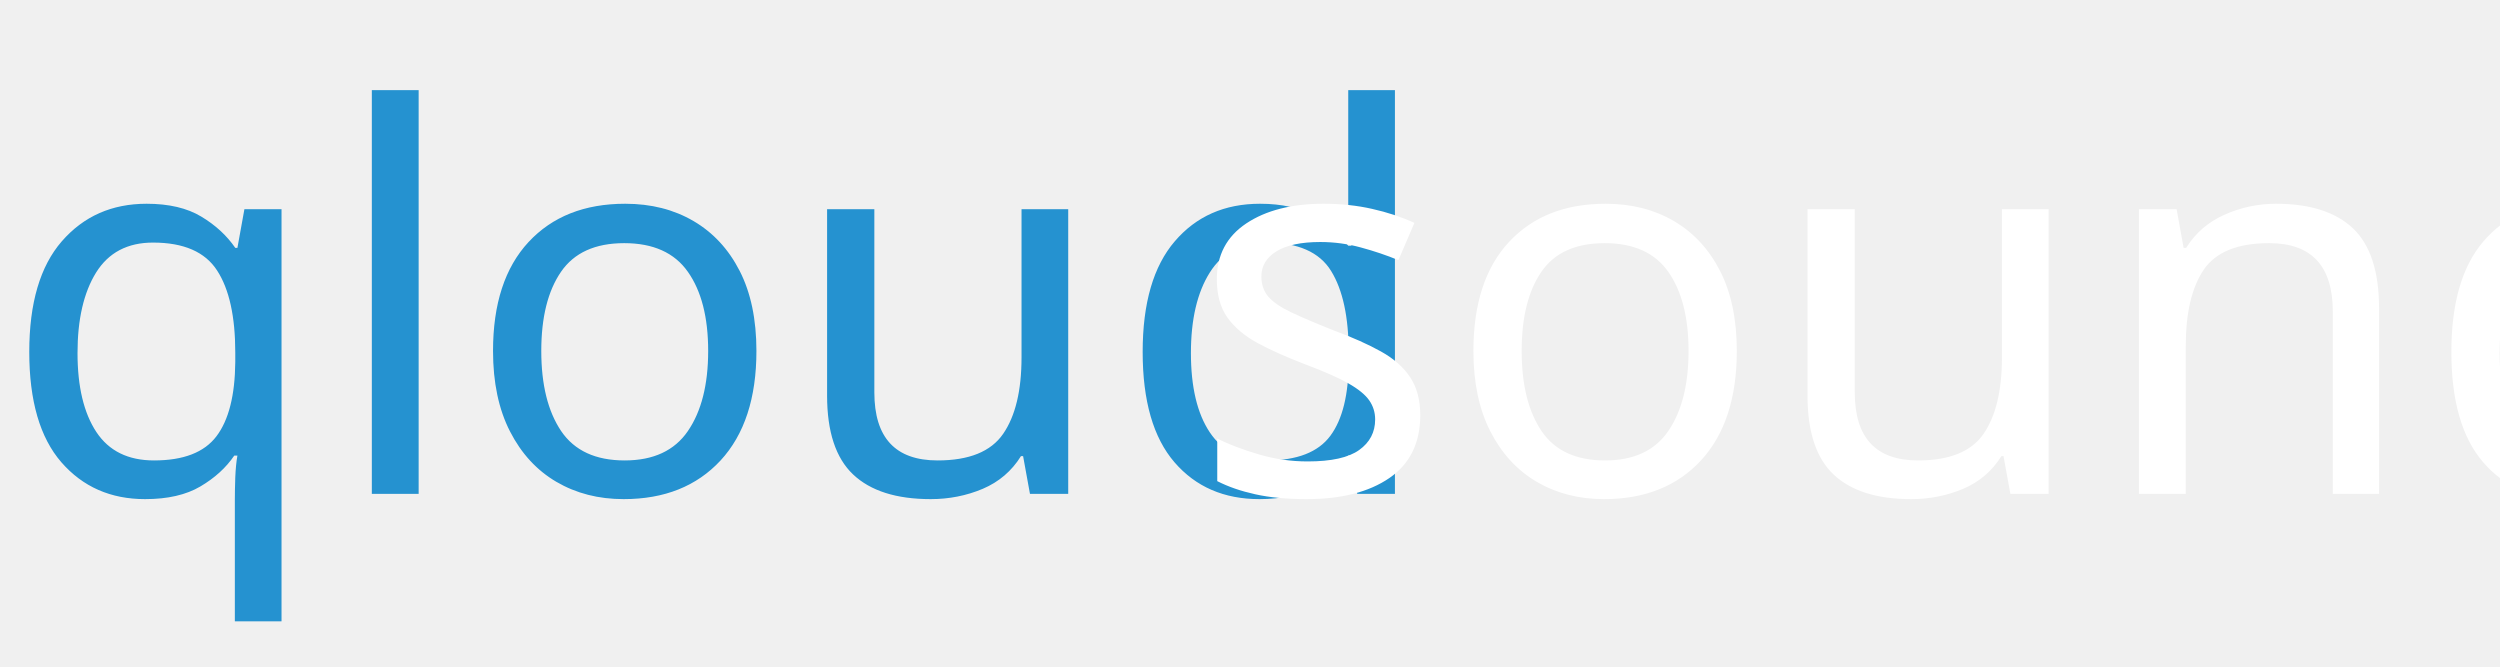
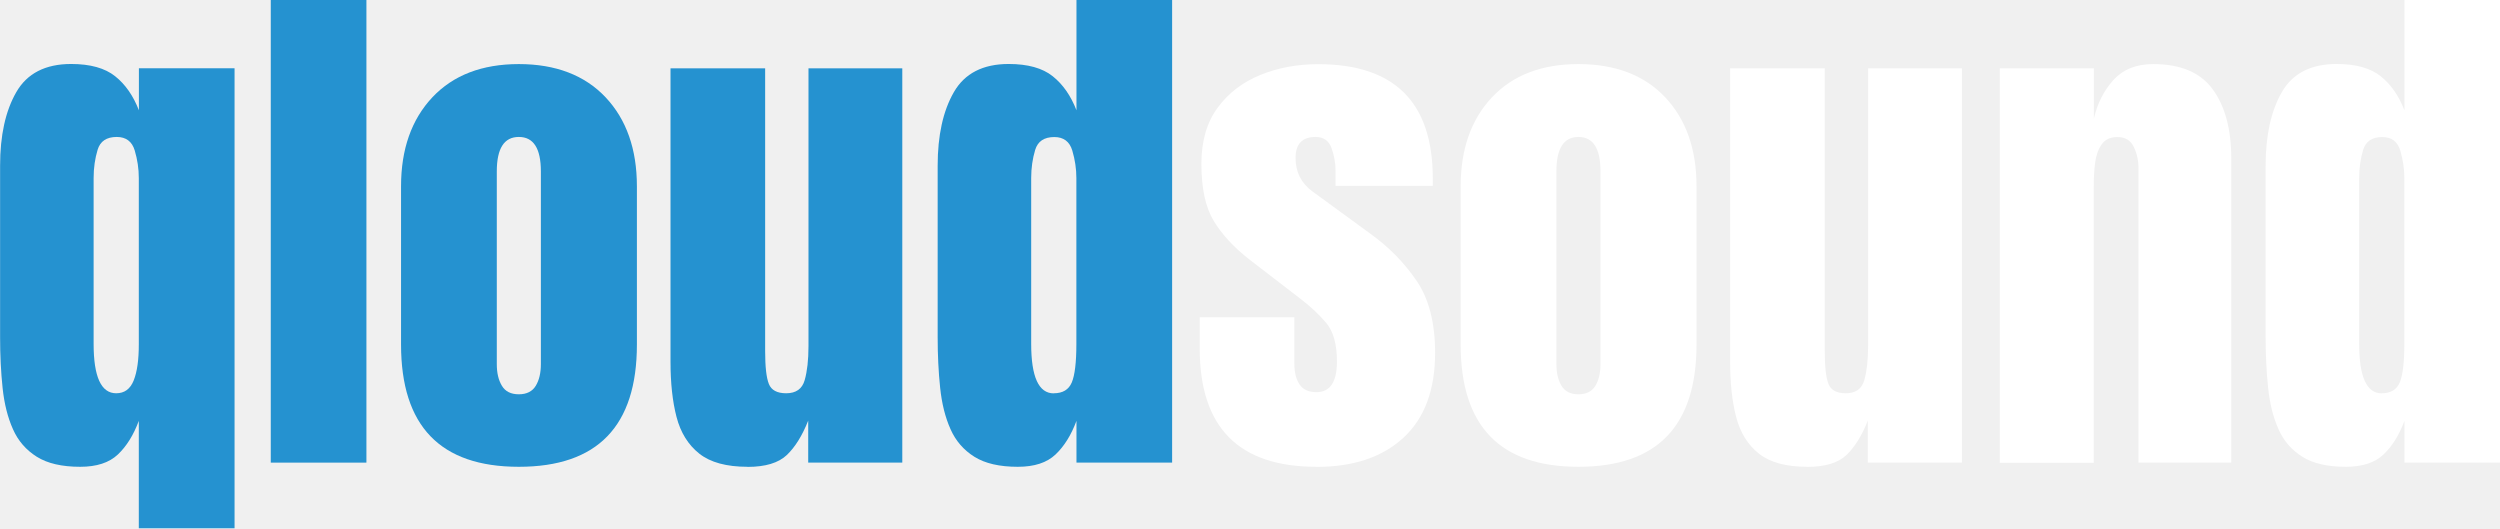
- <svg xmlns="http://www.w3.org/2000/svg" id="Capa_2" data-name="Capa 2" viewBox="0 0 273.62 72.98">
+ <svg xmlns="http://www.w3.org/2000/svg" id="Capa_2" data-name="Capa 2" viewBox="0 0 269.98 57.06">
  <defs>
    <style>
      .cls-1 {
        fill: #fff;
      }

      .cls-2 {
-         font-family: Anton-Regular, Anton;
-         font-size: 58.14px;
-       }
- 
-       .cls-3 {
        fill: #2592d0;
      }
    </style>
  </defs>
  <g id="Capa_1-2" data-name="Capa 1">
-     <text class="cls-2" transform="translate(0 54.05)">
-       <tspan class="cls-3" x="0" y="0">qloud</tspan>
-       <tspan class="cls-1" x="130.21" y="0">sound</tspan>
-     </text>
+     <g>
+       <path class="cls-2" d="M14.99,57.06v-11.61c-.57,1.53-1.32,2.74-2.26,3.63s-2.29,1.33-4.07,1.33c-1.97,0-3.53-.36-4.68-1.08s-2.02-1.71-2.58-2.98c-.57-1.27-.94-2.75-1.12-4.46-.18-1.7-.27-3.53-.27-5.48v-18.51c0-3.27.58-5.92,1.75-7.95,1.16-2.02,3.14-3.04,5.92-3.04,2.06,0,3.65.44,4.75,1.32,1.11.88,1.96,2.11,2.57,3.68v-4.54h10.33v49.68h-10.33ZM12.55,42.47c.89,0,1.52-.46,1.89-1.39s.55-2.22.55-3.89v-17.97c0-1-.15-1.99-.44-2.97-.29-.97-.94-1.46-1.94-1.46-1.1,0-1.79.46-2.07,1.39-.28.93-.43,1.94-.43,3.04v17.91c0,3.56.81,5.34,2.44,5.34Z" />
+       <path class="cls-2" d="M29.24,49.96V0h10.33v49.96h-10.33Z" />
+       <path class="cls-2" d="M56.03,50.41c-8.48,0-12.72-4.4-12.72-13.2v-17.09c0-4.01,1.13-7.21,3.38-9.61,2.25-2.39,5.37-3.59,9.34-3.59s7.12,1.2,9.37,3.59c2.25,2.39,3.38,5.6,3.38,9.61v17.09c0,8.8-4.25,13.2-12.75,13.2ZM56.03,42.58c.85,0,1.46-.31,1.83-.92.37-.61.55-1.4.55-2.34v-20.81c0-2.48-.79-3.72-2.38-3.72s-2.38,1.24-2.38,3.72v20.81c0,.95.18,1.73.55,2.34.37.62.98.92,1.83.92Z" />
+       <path class="cls-2" d="M80.73,50.41c-2.27,0-4.01-.47-5.21-1.42-1.2-.95-2.02-2.27-2.46-3.96-.44-1.69-.65-3.68-.65-5.95V7.38h10.22v30.52c0,1.7.13,2.89.4,3.56.26.67.89,1.01,1.87,1.01,1.06,0,1.73-.47,2-1.42s.41-2.17.41-3.66V7.38h10.13v42.58h-10.16v-4.54c-.64,1.63-1.42,2.87-2.31,3.72-.9.85-2.31,1.28-4.24,1.28Z" />
+       <path class="cls-2" d="M109.91,50.41c-1.97,0-3.53-.36-4.68-1.08s-2.02-1.71-2.58-2.98c-.57-1.27-.94-2.75-1.12-4.46-.18-1.7-.27-3.53-.27-5.48v-18.51c0-3.27.58-5.92,1.75-7.95,1.16-2.02,3.14-3.04,5.92-3.04,2.06,0,3.65.44,4.75,1.32,1.11.88,1.96,2.11,2.57,3.68V0h10.33v49.96h-10.33v-4.51c-.57,1.53-1.32,2.74-2.26,3.63s-2.29,1.33-4.07,1.33ZM113.8,42.47c.97,0,1.61-.39,1.94-1.16s.5-2.17.5-4.17v-17.91c0-1-.15-1.99-.44-2.97-.29-.97-.94-1.46-1.94-1.46-1.1,0-1.79.46-2.07,1.39-.28.93-.43,1.94-.43,3.04v17.91c0,3.56.81,5.34,2.44,5.34Z" />
+       <path class="cls-1" d="M142.16,50.41c-8.4,0-12.6-4.26-12.6-12.77v-3.38h10.22v5c0,.97.19,1.72.57,2.27.38.55.98.82,1.82.82,1.48,0,2.21-1.11,2.21-3.32,0-1.85-.39-3.24-1.16-4.16-.78-.92-1.72-1.8-2.84-2.65l-5.42-4.17c-1.7-1.32-3-2.73-3.89-4.2s-1.33-3.53-1.33-6.16c0-2.44.58-4.46,1.75-6.05,1.16-1.59,2.71-2.77,4.63-3.55s4-1.16,6.23-1.16c8.25,0,12.38,4.12,12.38,12.35v.79h-10.5v-1.62c0-.85-.15-1.67-.44-2.47-.29-.79-.87-1.19-1.72-1.19-1.44,0-2.16.76-2.16,2.27s.61,2.73,1.82,3.61l6.3,4.6c1.97,1.42,3.62,3.1,4.95,5.05,1.33,1.95,2,4.54,2,7.78,0,4.01-1.14,7.07-3.42,9.17-2.28,2.1-5.41,3.15-9.38,3.15Z" />
+       <path class="cls-1" d="M170.46,50.41c-8.48,0-12.72-4.4-12.72-13.2v-17.09c0-4.01,1.13-7.21,3.38-9.61,2.25-2.39,5.37-3.59,9.34-3.59s7.12,1.2,9.37,3.59c2.25,2.39,3.38,5.6,3.38,9.61v17.09c0,8.8-4.25,13.2-12.75,13.2ZM170.46,42.58c.85,0,1.46-.31,1.83-.92.37-.61.55-1.4.55-2.34v-20.81c0-2.48-.79-3.72-2.38-3.72s-2.38,1.24-2.38,3.72v20.81c0,.95.18,1.73.55,2.34.37.62.98.92,1.83.92Z" />
+       <path class="cls-1" d="M195.16,50.41c-2.27,0-4.01-.47-5.21-1.42-1.2-.95-2.02-2.27-2.46-3.96-.44-1.69-.65-3.68-.65-5.95V7.38h10.22v30.52c0,1.7.13,2.89.4,3.56.26.67.89,1.01,1.87,1.01,1.06,0,1.73-.47,2-1.42s.41-2.17.41-3.66V7.38h10.13v42.58h-10.16v-4.54c-.64,1.63-1.42,2.87-2.31,3.72-.9.85-2.31,1.28-4.24,1.28Z" />
+       <path class="cls-1" d="M215.96,49.96V7.38h10.16v5.42c.38-1.63,1.08-3.01,2.11-4.16,1.03-1.14,2.46-1.72,4.3-1.72,2.95,0,5.1.91,6.43,2.73,1.33,1.82,2,4.31,2,7.47v32.84h-10.02v-31.79c0-.83-.17-1.6-.51-2.31-.34-.71-.93-1.06-1.76-1.06-.78,0-1.35.27-1.72.81-.37.54-.6,1.21-.7,2.02-.1.8-.14,1.6-.14,2.4v29.95h-10.16Z" />
+       <path class="cls-1" d="M253.32,50.41c-1.97,0-3.53-.36-4.68-1.08s-2.02-1.71-2.58-2.98c-.57-1.27-.94-2.75-1.12-4.46-.18-1.7-.27-3.53-.27-5.48v-18.51c0-3.27.58-5.92,1.75-7.95,1.16-2.02,3.14-3.04,5.92-3.04,2.06,0,3.65.44,4.75,1.32,1.11.88,1.96,2.11,2.57,3.68V0h10.33v49.96h-10.33v-4.51c-.57,1.53-1.32,2.74-2.26,3.63s-2.29,1.33-4.07,1.33ZM257.21,42.47c.97,0,1.61-.39,1.94-1.16s.5-2.17.5-4.17v-17.91c0-1-.15-1.99-.44-2.97-.29-.97-.94-1.46-1.94-1.46-1.1,0-1.79.46-2.07,1.39-.28.93-.43,1.94-.43,3.04v17.91c0,3.56.81,5.34,2.44,5.34Z" />
+     </g>
  </g>
</svg>
